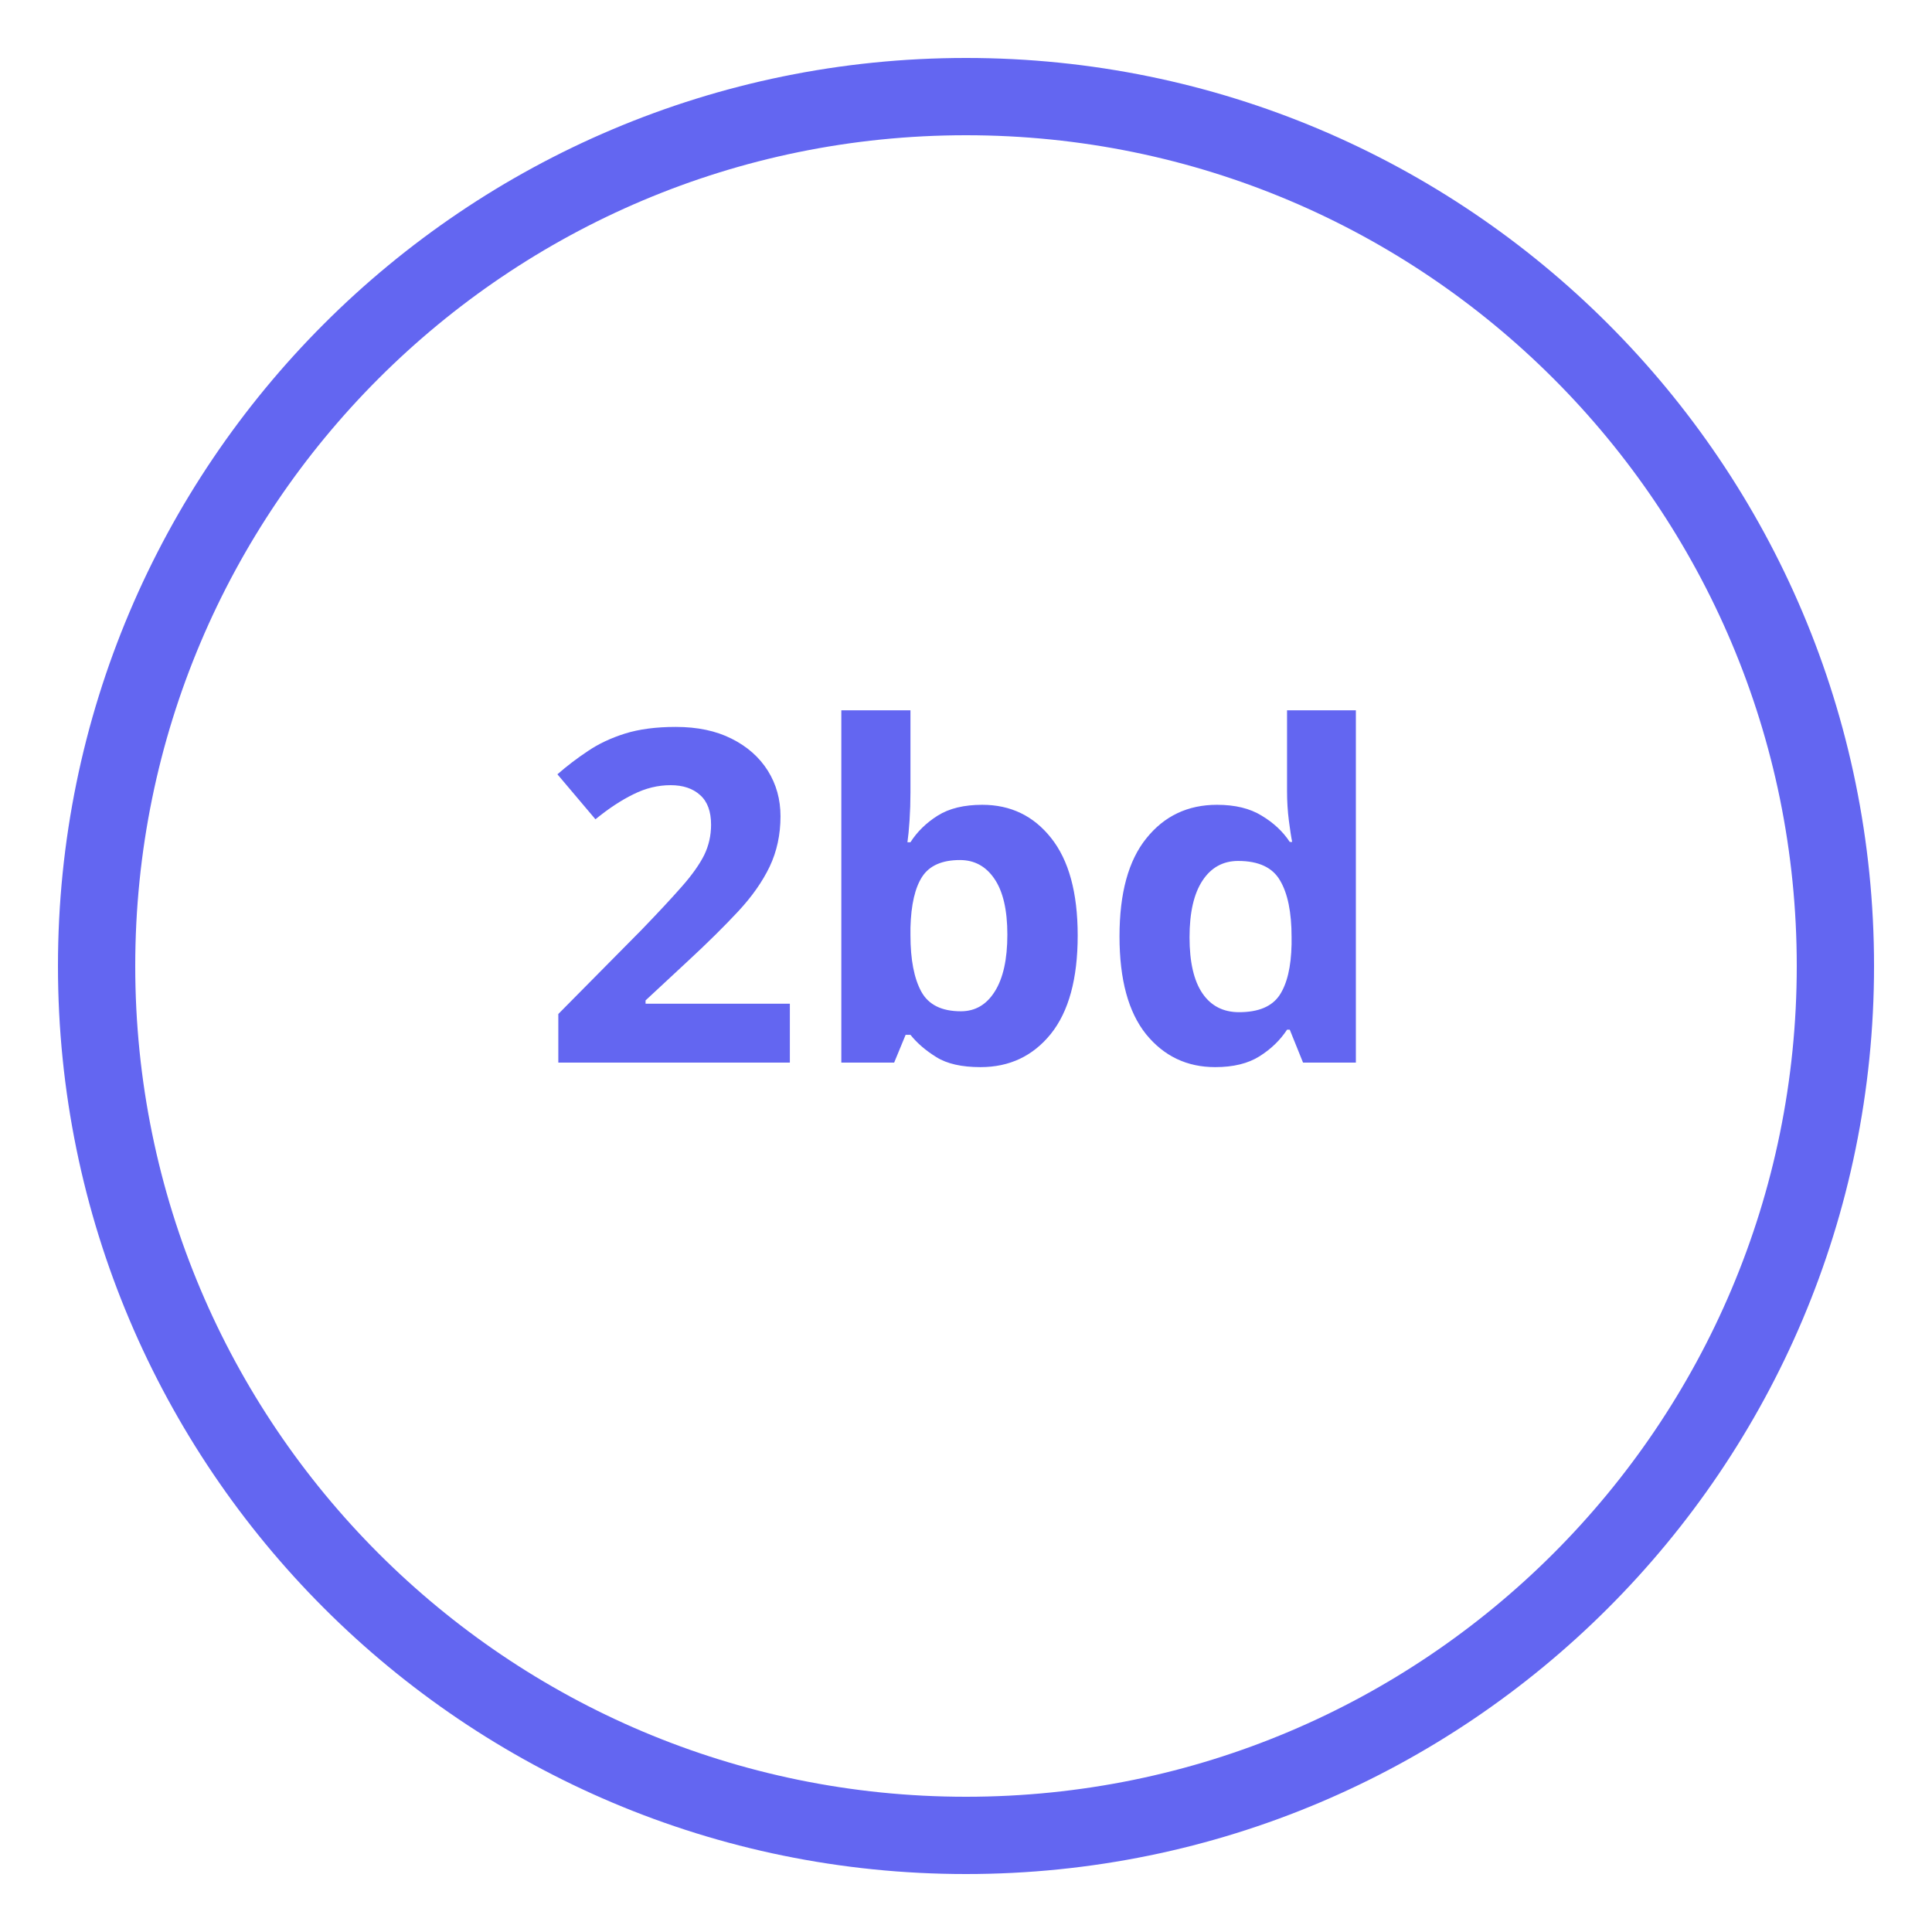
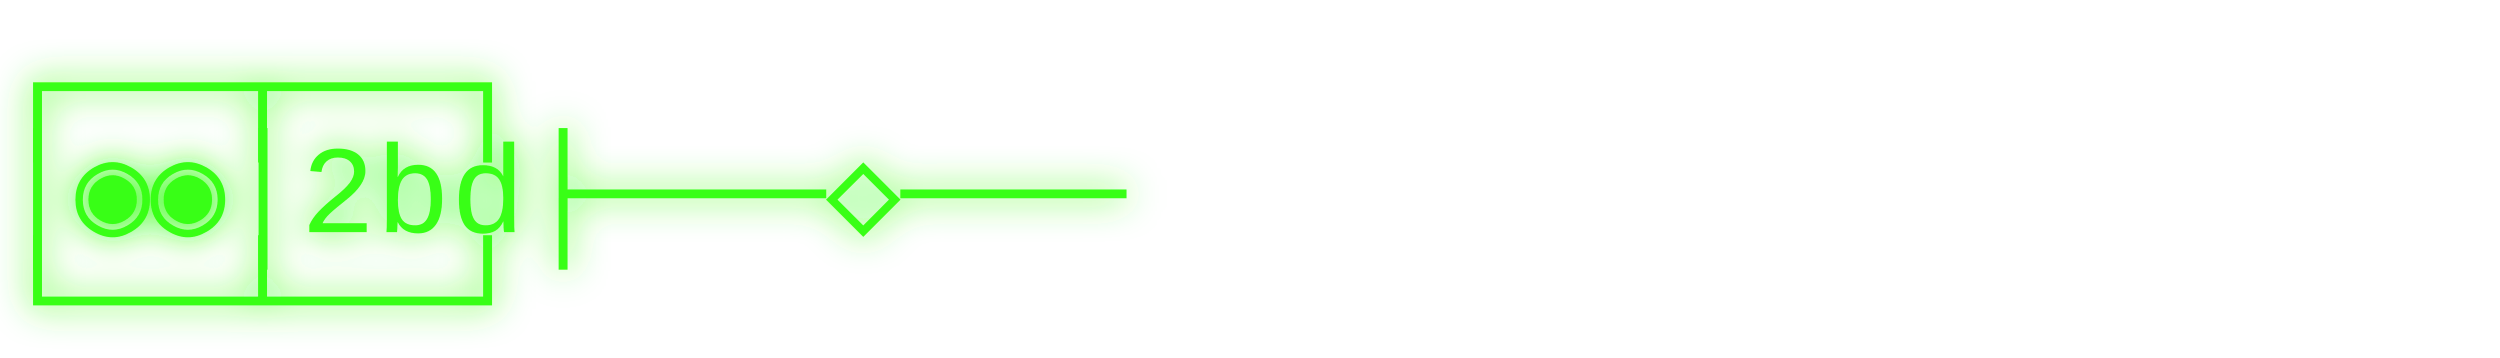
- <svg xmlns="http://www.w3.org/2000/svg" viewBox="0 0 100 100">
-   <circle cx="50" cy="50" r="45" fill="none" stroke="#6366f1" stroke-width="4" />
-   <text x="50" y="55" text-anchor="middle" fill="#6366f1" font-family="system-ui" font-size="24" font-weight="bold">2bd</text>
+ <svg xmlns="http://www.w3.org/2000/svg" viewBox="0 0 280 40">
+   <style>
+     .logo {
+       font-family: ui-monospace, 'SF Mono', Menlo, Monaco, 'Courier New', monospace;
+       font-size: 14px;
+       font-weight: 400;
+     }
+     .glow { filter: drop-shadow(0 0 2px #39ff14); }
+   </style>
+   <g class="glow">
+     <text x="0" y="14" class="logo" fill="#39ff14">┌──┬──┐</text>
+     <text x="0" y="26" class="logo" fill="#39ff14">│◉◉│2bd├───◇───</text>
+     <text x="0" y="38" class="logo" fill="#39ff14">└──┴──┘</text>
+   </g>
</svg>
